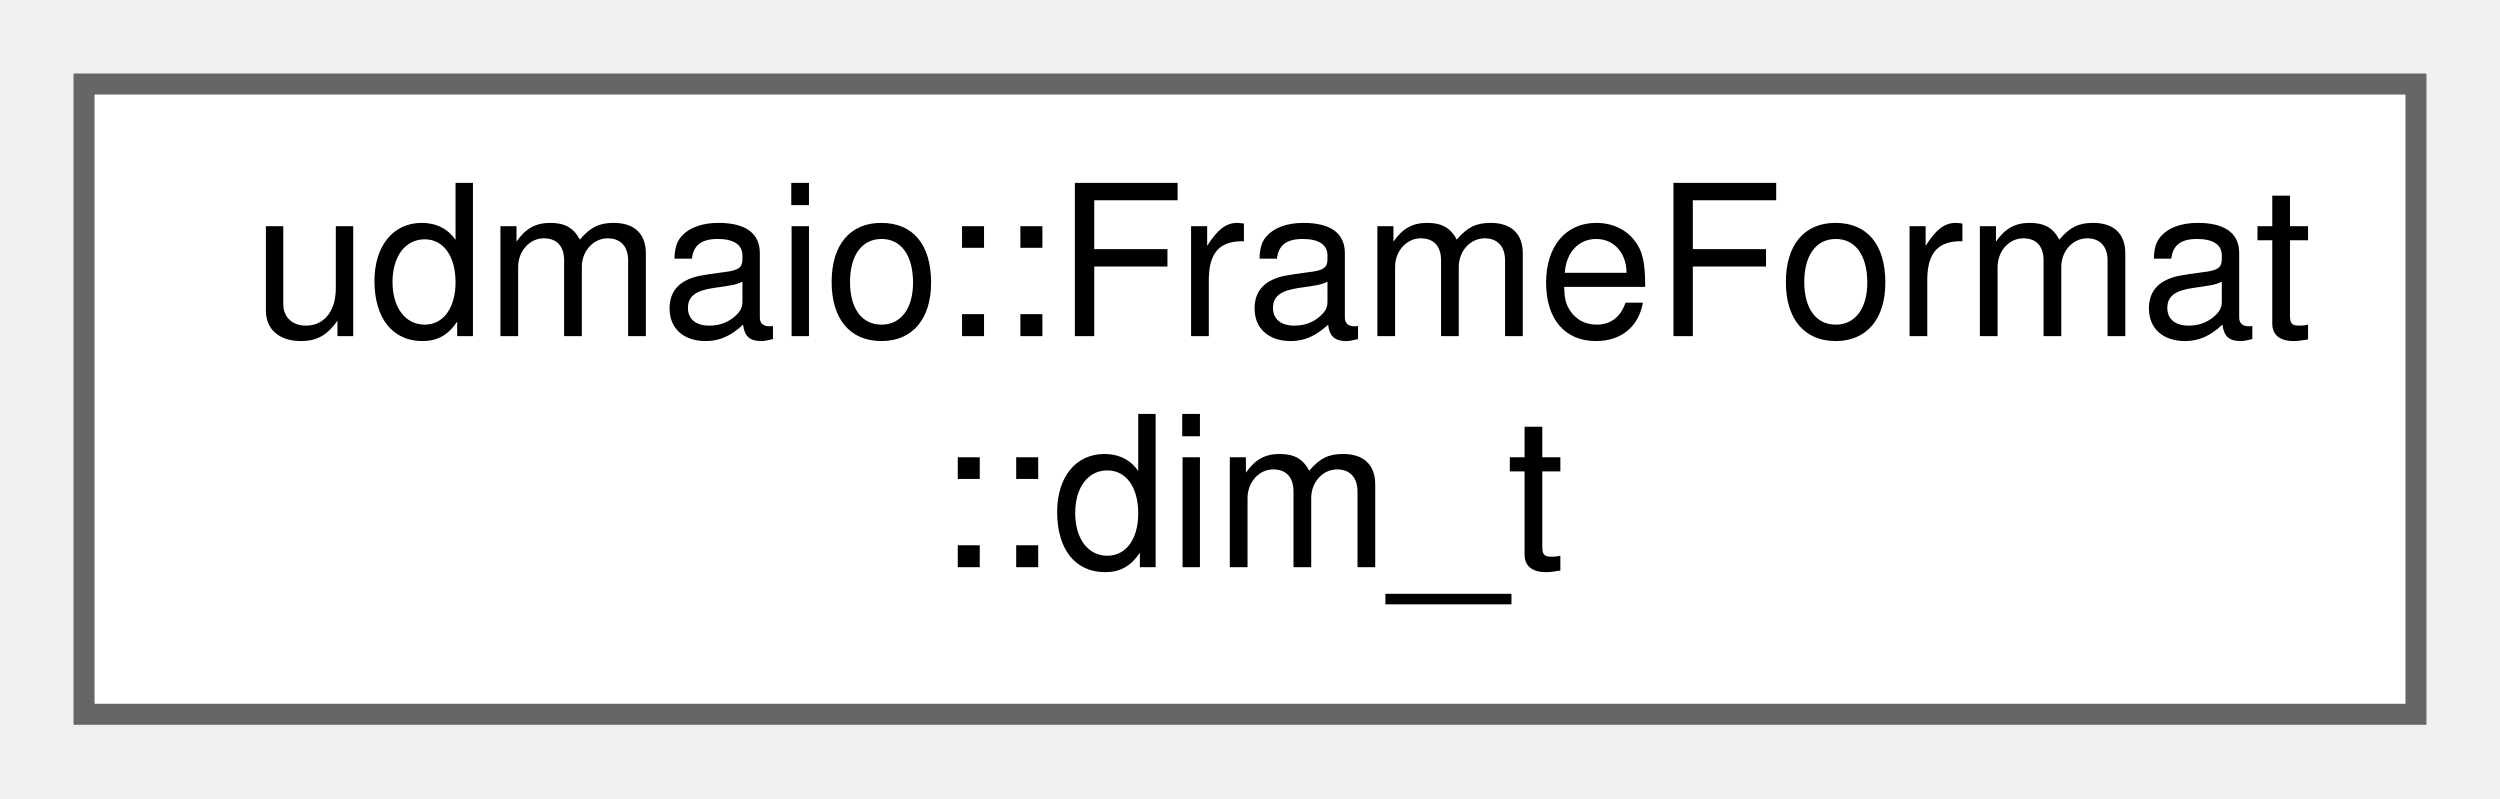
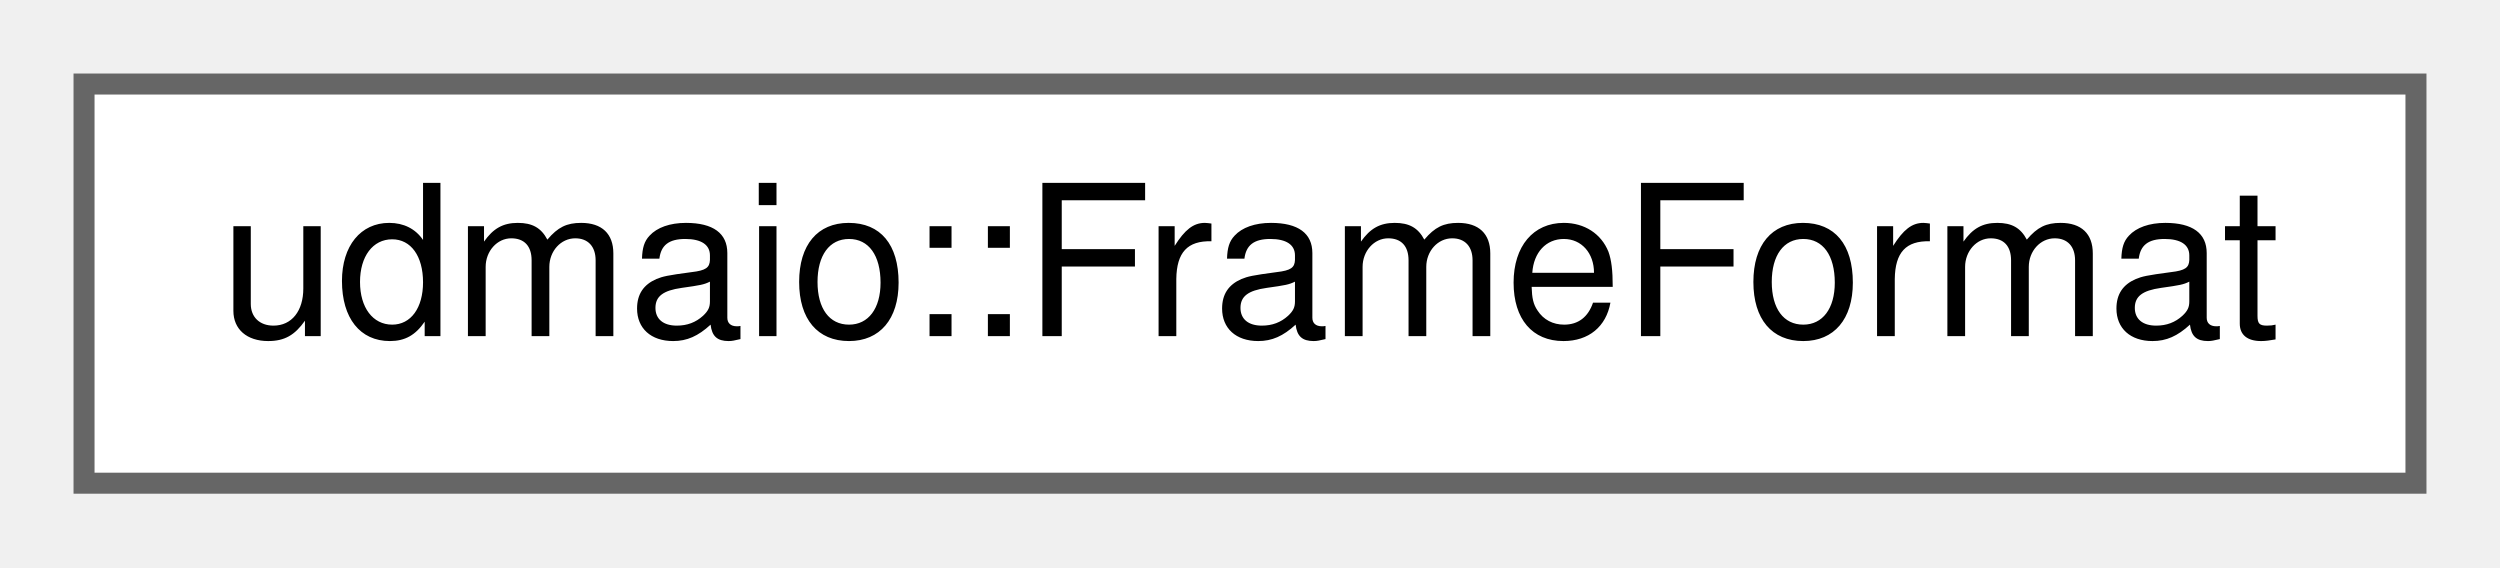
- <svg xmlns="http://www.w3.org/2000/svg" xmlns:xlink="http://www.w3.org/1999/xlink" width="119pt" height="38pt" viewBox="0.00 0.00 119.00 38.00">
-   <g id="graph0" class="graph" transform="scale(1 1) rotate(0) translate(4 34)">
+ <svg xmlns="http://www.w3.org/2000/svg" xmlns:xlink="http://www.w3.org/1999/xlink" width="119pt" height="27pt" viewBox="0.00 0.00 119.00 27.00">
+   <g id="graph0" class="graph" transform="scale(1 1) rotate(0) translate(4 23)">
    <g id="node1" class="node">
      <g id="a_node1">
-         <a xlink:href="structudmaio_1_1_frame_format_1_1dim__t.html" target="_top" xlink:title="Frame dimensions.">
-           <polygon fill="white" stroke="#666666" points="111,-30 0,-30 0,0 111,0 111,-30" />
-           <text text-anchor="start" x="8" y="-18" font-family="Helvetica,sans-Serif" font-size="10.00">udmaio::FrameFormat</text>
-           <text text-anchor="middle" x="55.5" y="-7" font-family="Helvetica,sans-Serif" font-size="10.00">::dim_t</text>
+         <a xlink:href="classudmaio_1_1_frame_format.html" target="_top" xlink:title=" ">
+           <polygon fill="white" stroke="#666666" points="111,-19 0,-19 0,0 111,0 111,-19" />
+           <text text-anchor="middle" x="55.5" y="-7" font-family="Helvetica,sans-Serif" font-size="10.00">udmaio::FrameFormat</text>
        </a>
      </g>
    </g>
  </g>
</svg>
